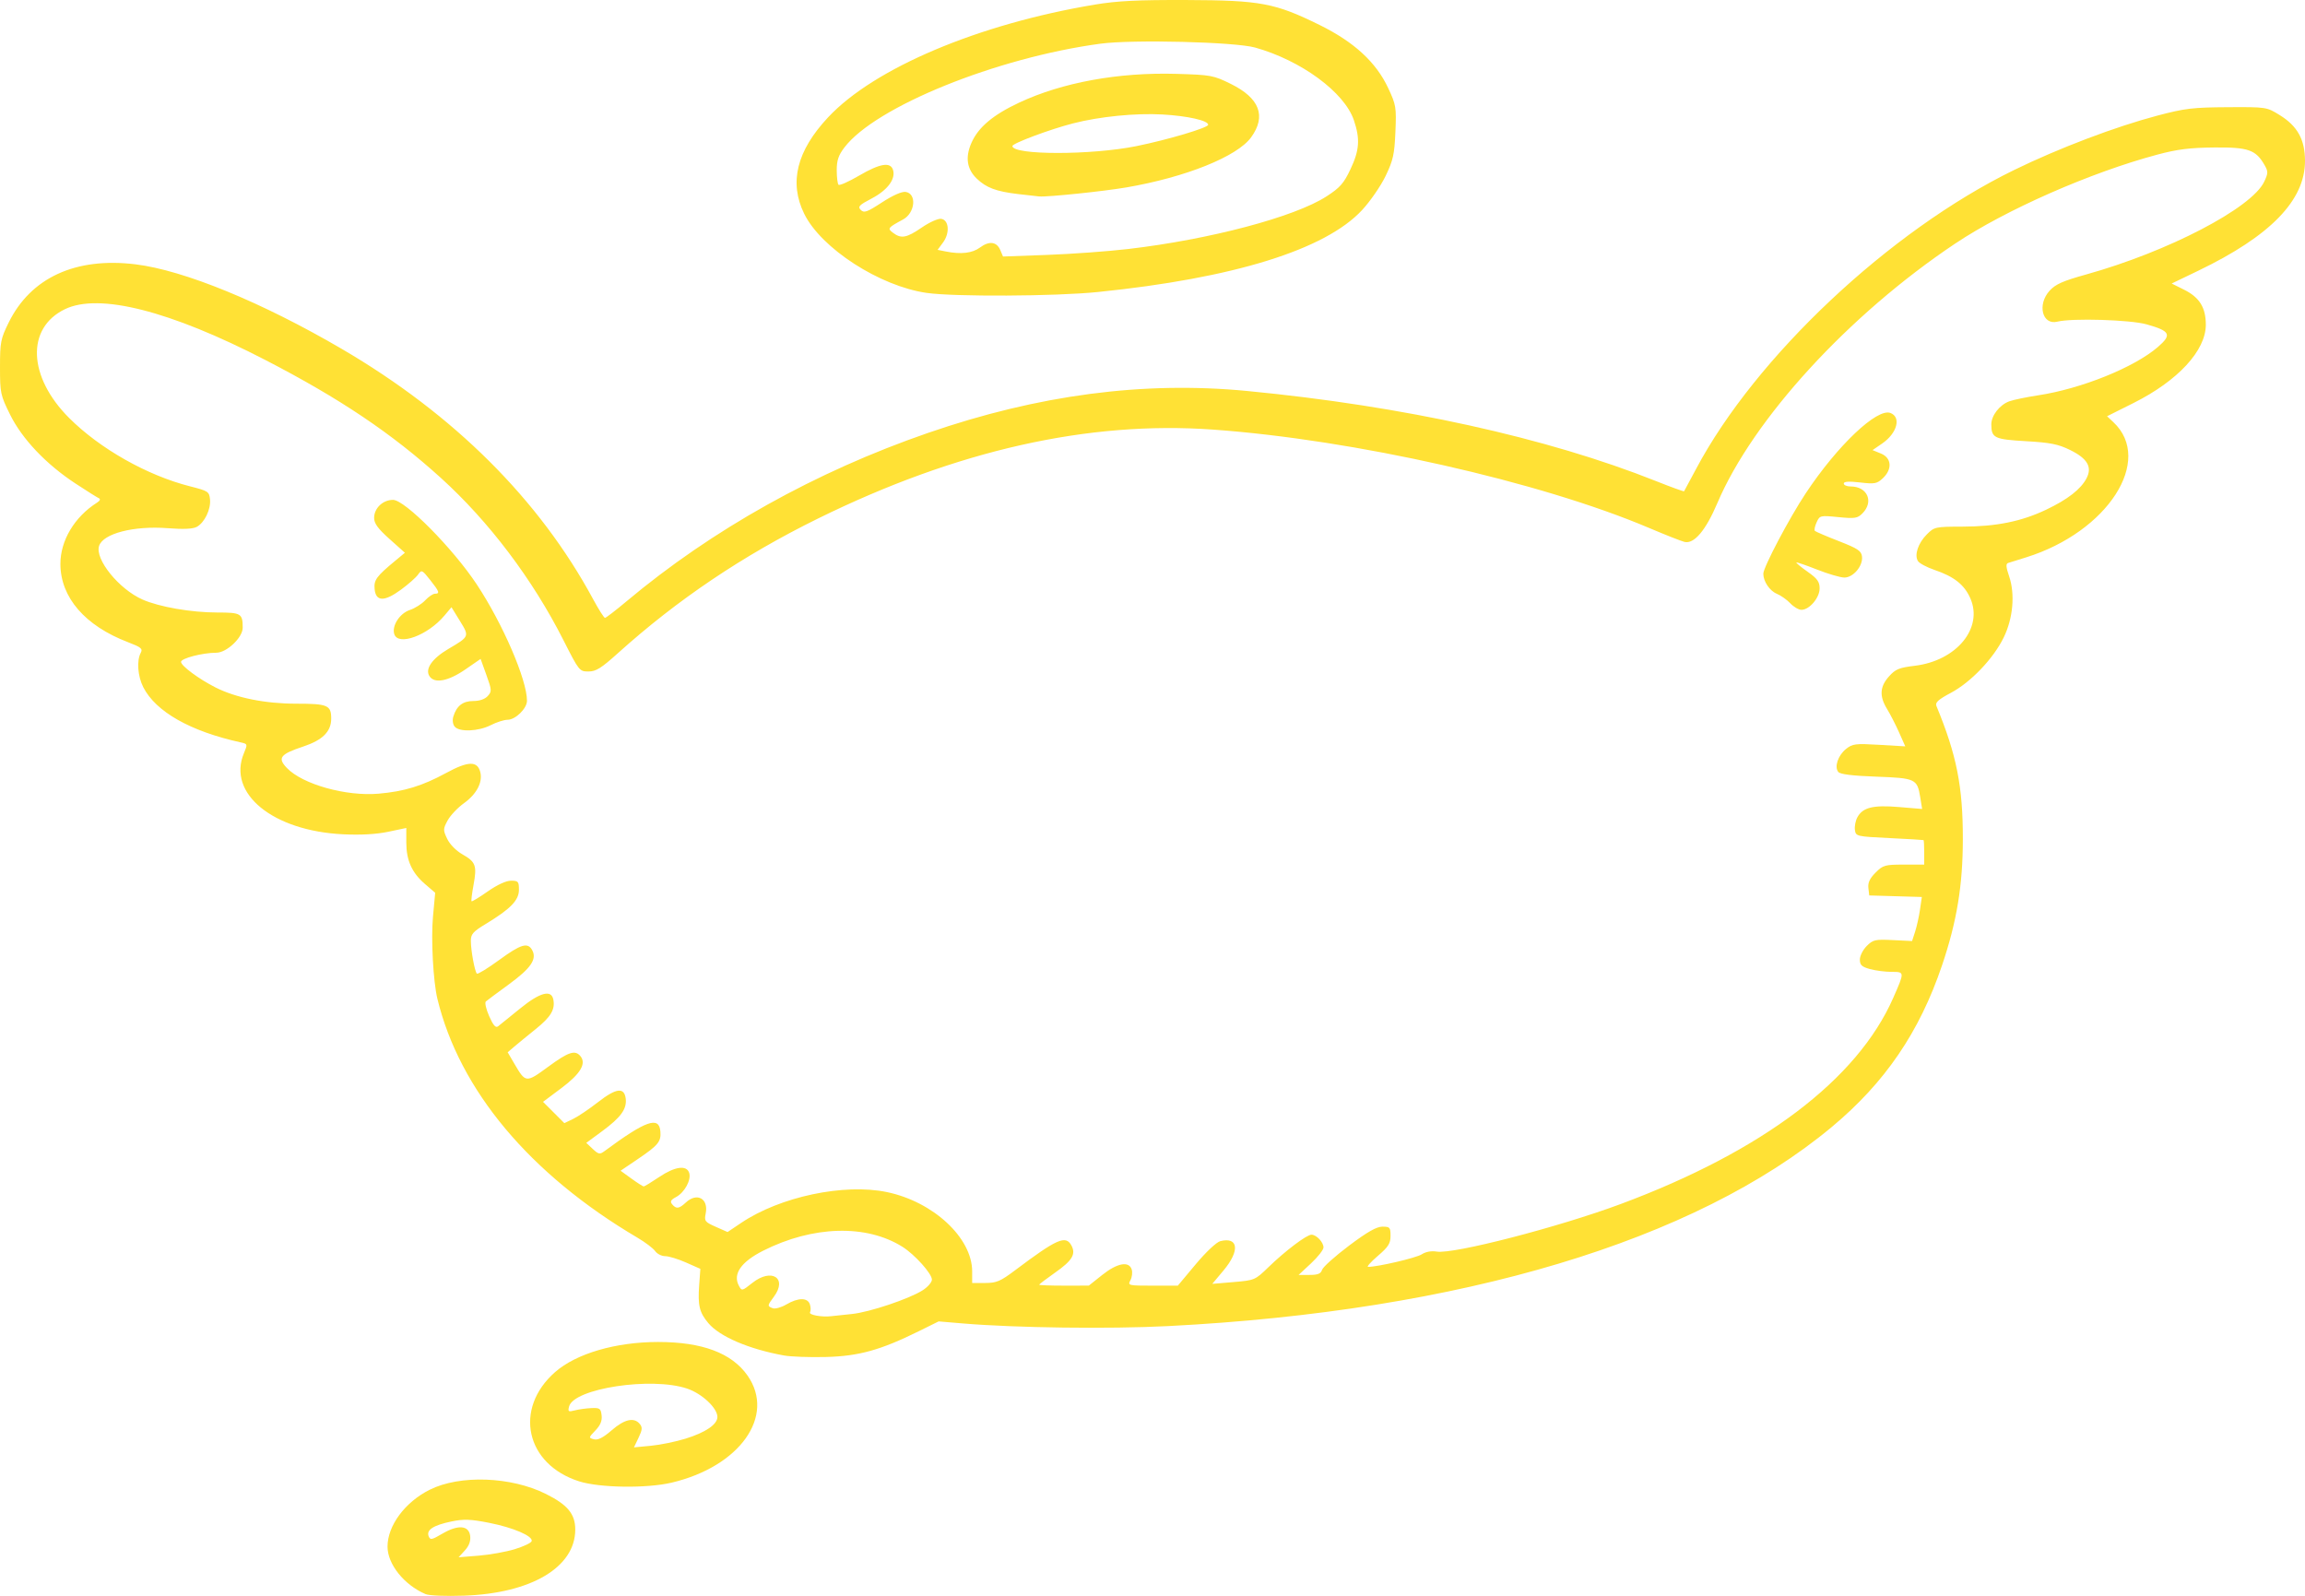
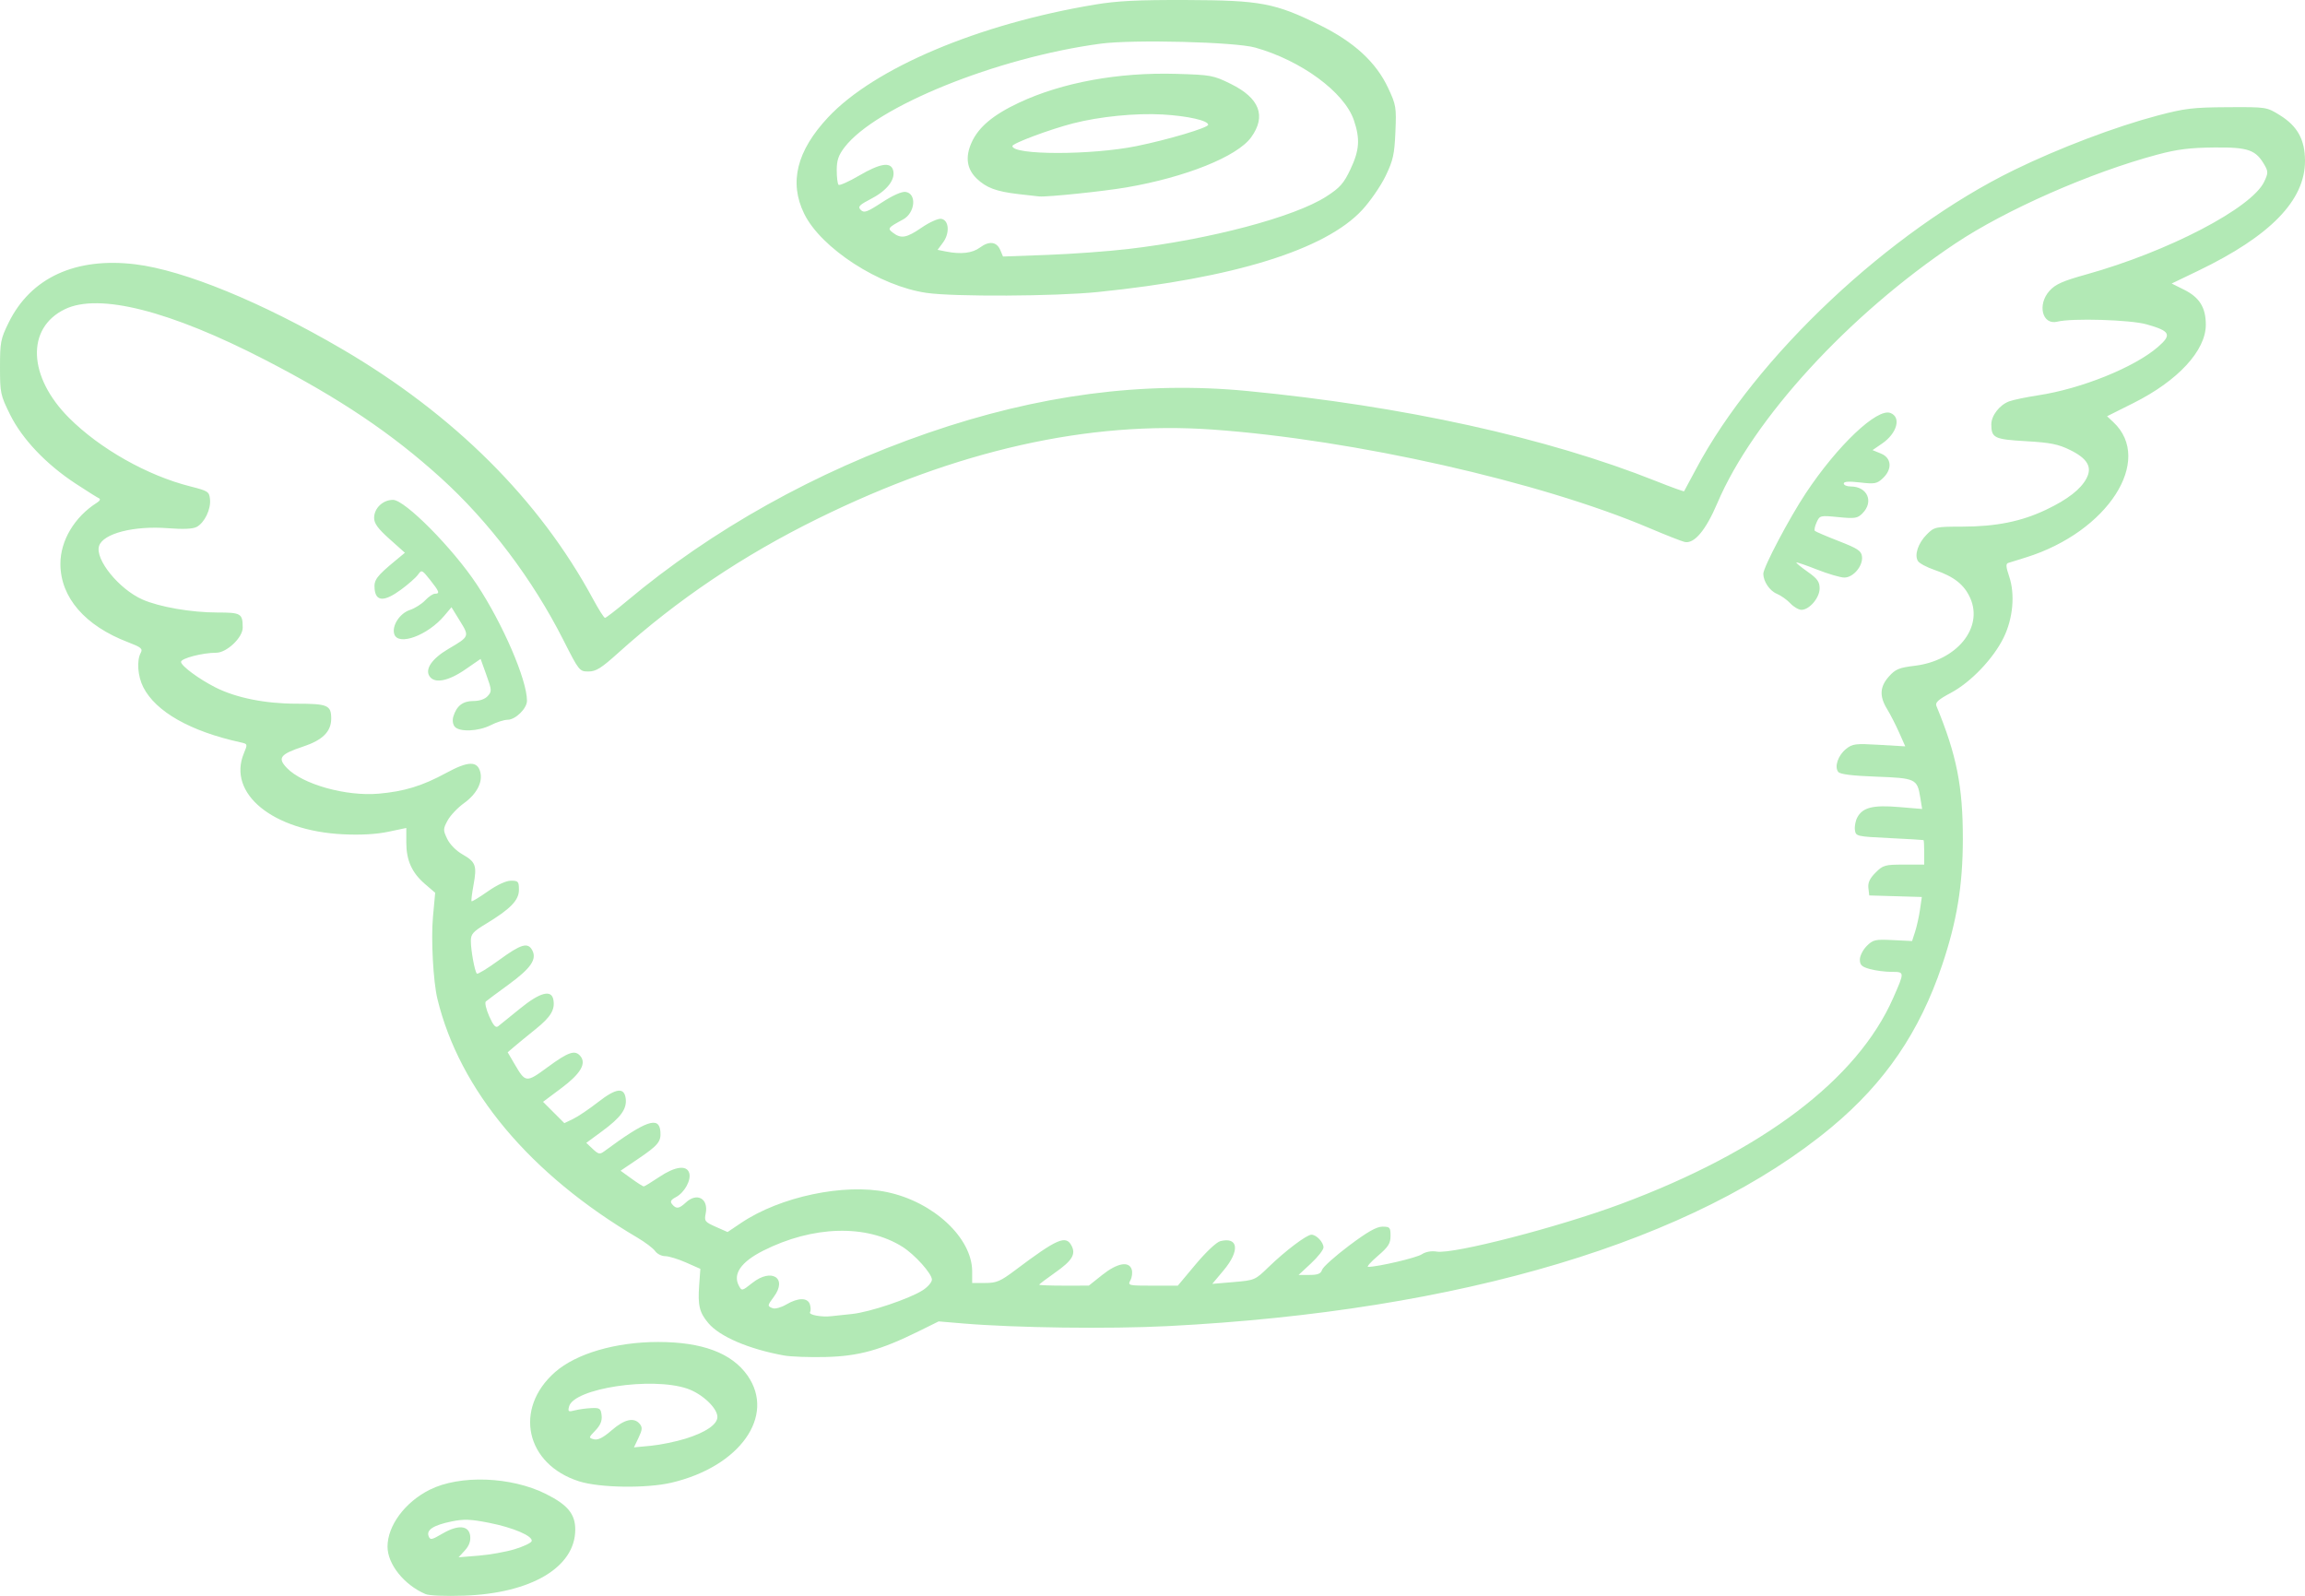
<svg xmlns="http://www.w3.org/2000/svg" id="svg3371" version="1.1" width="1074.354" height="743.846" viewBox="0 0 1074.354 743.846">
  <defs id="defs3375" />
  <g id="layer2" style="display:inline" transform="translate(-33.95628,-64.14369)">
-     <path id="path3381" style="fill:#FFE135;fill-opacity:1" d="m 232.263,807.13 c -9.981,-4.301 -17.681,-13.932 -17.681,-22.114 0,-9.78 8.135,-20.751 19.663,-26.518 14.054,-7.031 37.921,-6.162 54.18,1.972 10.129,5.067 13.657,9.353 13.657,16.588 0,17.554 -20.491,29.727 -51.875,30.818 -8.637,0.3 -16.249,-0.016 -17.944,-0.747 z m 41.607,-20.92 c 4.066,-1.238 7.614,-2.914 7.884,-3.724 0.781,-2.342 -8.492,-6.341 -19.897,-8.582 -8.648,-1.699 -11.725,-1.807 -17.472,-0.615 -8.394,1.742 -11.772,3.914 -10.647,6.845 0.73,1.903 1.378,1.786 6.401,-1.157 7.359,-4.313 12.406,-3.887 12.976,1.094 0.275,2.403 -0.541,4.602 -2.5,6.737 l -2.908,3.17 9.385,-0.758 c 5.162,-0.417 12.712,-1.771 16.778,-3.009 z m 30.043,-31.615 c -24.948,-7.913 -30.676,-33.817 -11.257,-50.91 9.832,-8.654 28.299,-14.057 48.05,-14.057 20.557,0 34.331,5.168 41.663,15.633 13.194,18.83 -3.534,42.43 -35.397,49.941 -11.604,2.735 -33.494,2.427 -43.059,-0.607 z m 49.559,-19.897 c 9.371,-2.906 14.86,-6.643 14.86,-10.117 0,-4.172 -7.169,-10.89 -14.121,-13.232 -16.593,-5.589 -52.804,-0.087 -55.012,8.359 -0.624,2.384 -0.331,2.583 2.654,1.806 1.845,-0.481 5.323,-0.961 7.729,-1.067 3.941,-0.174 4.416,0.162 4.784,3.387 0.29,2.536 -0.552,4.584 -2.888,7.022 -3.226,3.367 -3.241,3.456 -0.676,4.127 1.862,0.487 4.258,-0.732 8.276,-4.21 5.968,-5.165 10.391,-6.168 13.053,-2.96 1.321,1.592 1.225,2.734 -0.541,6.437 l -2.147,4.502 7.882,-0.746 c 4.335,-0.41 11.601,-1.899 16.147,-3.309 z m 45.898,-38.775 c -16.371,-2.968 -29.947,-8.775 -35.251,-15.079 -4.177,-4.964 -4.964,-8.217 -4.28,-17.677 l 0.551,-7.621 -6.69,-2.959 c -3.679,-1.627 -8.048,-2.959 -9.708,-2.959 -1.66,0 -3.762,-1.062 -4.671,-2.36 -0.909,-1.298 -4.627,-4.113 -8.262,-6.257 -50.102,-29.541 -82.95,-68.778 -93.248,-111.384 -1.934,-8.001 -3.003,-27.835 -2.054,-38.125 l 1.037,-11.25 -4.693,-4.021 c -6.15,-5.269 -8.768,-11.059 -8.768,-19.392 l 0,-6.786 -8.438,1.774 c -5.535,1.164 -12.737,1.569 -20.938,1.178 -32.811,-1.565 -54.17,-18.991 -46.317,-37.786 1.784,-4.269 1.762,-4.338 -1.562,-5.069 -23.414,-5.148 -39.505,-14.27 -45.336,-25.7 -2.599,-5.095 -3.144,-12.364 -1.2,-15.997 1.046,-1.955 0.246,-2.628 -5.938,-4.992 -20.027,-7.655 -31.433,-20.838 -31.494,-36.401 -0.043,-10.93 6.57,-22.021 17.085,-28.651 1.347,-0.849 1.709,-1.666 0.895,-2.018 -0.752,-0.325 -5.668,-3.415 -10.925,-6.866 -13.769,-9.04 -24.886,-20.76 -30.538,-32.195 -4.458,-9.021 -4.669,-10.017 -4.669,-22.039 0,-11.672 0.296,-13.192 4.052,-20.821 10.298,-20.919 31.201,-30.524 59.05,-27.135 22.609,2.751 58.997,17.671 96.273,39.475 52.195,30.529 91.981,70.154 117.058,116.584 2.595,4.804 5.093,8.735 5.552,8.735 0.459,0 4.981,-3.477 10.049,-7.727 39.871,-33.43 88.143,-60.394 140.466,-78.464 51.474,-17.777 100.411,-24.213 148.75,-19.566 72.774,6.997 139.844,21.775 190.603,41.998 7.059,2.812 12.951,4.949 13.094,4.748 0.143,-0.201 2.648,-4.865 5.568,-10.365 27.788,-52.348 90.211,-111.035 148.235,-139.364 20.901,-10.204 47.15,-20.166 66.875,-25.38 12.712,-3.36 16.482,-3.812 32.592,-3.903 18.185,-0.103 18.228,-0.097 24.36,3.691 8.261,5.103 11.75,11.405 11.777,21.273 0.05,18.437 -16.095,35.059 -49.819,51.291 l -12.321,5.93 5.792,2.886 c 7.189,3.582 10.119,8.312 10.119,16.336 0,12.033 -13.009,26.11 -33.705,36.471 l -12.321,6.168 2.943,2.764 c 18.893,17.749 -2.662,51.146 -40.667,63.009 -3.781,1.18 -7.553,2.356 -8.382,2.614 -1.135,0.352 -1.023,1.888 0.454,6.223 2.837,8.326 1.831,19.599 -2.548,28.55 -4.798,9.807 -15.276,20.786 -24.558,25.734 -5.917,3.154 -7.448,4.538 -6.786,6.14 9.437,22.845 12.344,37.493 12.318,62.067 -0.024,21.589 -2.78,38.333 -9.671,58.753 -10.506,31.133 -26.616,54.757 -51.451,75.447 -63.773,53.131 -172.675,85.789 -309.375,92.776 -27.38,1.4 -71.066,0.832 -95.625,-1.241 l -11.25,-0.95 -9.375,4.63 c -17.719,8.752 -27.858,11.563 -43.125,11.957 -7.562,0.195 -16.376,-0.121 -19.586,-0.703 z m 31.671,-19.339 c 8.14,-0.808 26.865,-7.1 33.055,-11.108 2.313,-1.497 4.212,-3.705 4.22,-4.906 0.02,-2.769 -7.987,-11.692 -13.728,-15.299 -16.847,-10.587 -41.766,-9.881 -64.963,1.839 -10.262,5.185 -14.194,10.85 -11.293,16.271 1.369,2.557 1.464,2.538 6.294,-1.288 8.94,-7.08 16.484,-2.278 10.064,6.406 -3.139,4.246 -3.156,4.403 -0.567,5.397 1.123,0.431 3.968,-0.353 6.321,-1.741 5.534,-3.265 9.978,-3.28 11.008,-0.036 0.434,1.369 0.462,3.02 0.06,3.669 -0.753,1.219 5.535,2.366 9.943,1.813 1.375,-0.172 5.688,-0.63 9.585,-1.016 z m 116.665,-18.205 c 6.985,-5.559 12.457,-6.573 13.735,-2.547 0.428,1.349 0.165,3.599 -0.585,5 -1.327,2.479 -1.048,2.547 10.356,2.547 l 11.72,0 8.358,-9.985 c 4.795,-5.728 9.675,-10.315 11.447,-10.76 8.459,-2.123 9.21,4.447 1.554,13.591 l -5.291,6.319 9.947,-0.841 c 9.794,-0.828 10.043,-0.934 16.228,-6.938 7.837,-7.607 17.805,-15.137 20.038,-15.137 2.316,0 5.619,3.491 5.619,5.939 0,1.106 -2.609,4.441 -5.799,7.411 l -5.799,5.4 5.089,0 c 3.908,0 5.265,-0.553 5.846,-2.383 0.416,-1.311 6.065,-6.373 12.553,-11.25 8.562,-6.435 12.834,-8.867 15.578,-8.867 3.472,0 3.781,0.35 3.781,4.278 0,3.556 -1.002,5.137 -5.938,9.367 -3.266,2.799 -5.297,5.093 -4.513,5.097 4.424,0.025 22.477,-4.193 24.989,-5.839 1.86,-1.219 4.466,-1.694 7.022,-1.28 7.816,1.265 56.723,-11.377 85.642,-22.138 66.158,-24.616 110.346,-58.025 127.09,-96.088 5.369,-12.205 5.373,-12.146 -0.771,-12.154 -2.968,-0.004 -7.506,-0.593 -10.084,-1.309 -3.819,-1.06 -4.688,-1.881 -4.688,-4.425 0,-1.718 1.438,-4.561 3.197,-6.32 2.941,-2.941 3.914,-3.161 12.17,-2.756 l 8.974,0.441 1.417,-4.375 c 0.779,-2.406 1.803,-7.026 2.274,-10.266 l 0.857,-5.891 -12.257,-0.359 -12.257,-0.359 -0.397,-3.449 c -0.287,-2.494 0.639,-4.485 3.341,-7.188 3.493,-3.493 4.359,-3.738 13.209,-3.738 l 9.471,0 0,-5.625 c 0,-3.094 -0.141,-5.703 -0.312,-5.799 -0.172,-0.096 -7.344,-0.518 -15.938,-0.938 -15.29,-0.747 -15.634,-0.828 -16.049,-3.762 -0.233,-1.649 0.264,-4.284 1.105,-5.855 2.495,-4.663 7.285,-5.863 19.377,-4.855 l 10.841,0.903 -0.884,-5.472 c -1.382,-8.552 -2.182,-8.925 -20.557,-9.589 -11.037,-0.399 -16.726,-1.102 -17.62,-2.179 -1.955,-2.356 -0.139,-7.754 3.616,-10.747 3.006,-2.396 4.37,-2.565 15.445,-1.91 l 12.148,0.718 -2.895,-6.508 c -1.592,-3.579 -4.103,-8.477 -5.58,-10.883 -3.663,-5.967 -3.415,-10.405 0.851,-15.179 3.054,-3.418 4.723,-4.11 12.026,-4.99 19.518,-2.35 32.047,-17.598 25.893,-31.512 -2.788,-6.302 -7.558,-10.068 -16.675,-13.168 -3.58,-1.217 -7.049,-3.068 -7.708,-4.114 -1.779,-2.82 0.069,-8.38 4.137,-12.448 3.486,-3.486 3.963,-3.59 16.498,-3.612 15.82,-0.027 27.58,-2.401 39.123,-7.897 10.054,-4.788 16.196,-9.572 18.832,-14.669 2.713,-5.247 0.38,-9.214 -7.762,-13.197 -5.477,-2.68 -9.168,-3.412 -20.469,-4.06 -14.772,-0.847 -16.134,-1.503 -16.171,-7.799 -0.024,-4.134 3.861,-9.139 8.376,-10.789 1.914,-0.699 7.98,-1.958 13.48,-2.796 20.126,-3.068 44.699,-12.974 55.713,-22.459 6.743,-5.808 5.908,-7.501 -5.245,-10.63 -7.622,-2.139 -34.717,-2.951 -41.515,-1.245 -7.065,1.773 -9.522,-7.961 -3.64,-14.423 2.744,-3.015 6.171,-4.537 16.991,-7.549 38.167,-10.622 77.144,-30.919 83.014,-43.228 1.87,-3.922 1.899,-4.759 0.266,-7.636 -4.123,-7.264 -7.566,-8.487 -23.493,-8.343 -11.352,0.103 -17.227,0.836 -26.466,3.301 -31.204,8.327 -70.76,25.732 -94.374,41.525 -49.649,33.205 -94.167,81.795 -110.808,120.944 -5.414,12.736 -10.817,19.13 -15.281,18.082 -1.464,-0.344 -8.849,-3.254 -16.412,-6.467 -50.972,-21.656 -137.559,-41.191 -203.44,-45.899 -58.1,-4.152 -119.496,9.68 -184.06,41.467 -34.989,17.226 -65.44,37.719 -93.24,62.746 -7.817,7.038 -10.241,8.543 -13.75,8.538 -4.181,-0.005 -4.397,-0.276 -11.689,-14.68 -14.341,-28.327 -34.631,-55.185 -57.032,-75.493 -22.99,-20.843 -47.078,-37.034 -81.789,-54.976 -44.496,-23.001 -77.621,-31.402 -93.501,-23.715 -18.131,8.777 -17.249,31.477 1.969,50.695 14.339,14.339 36.418,26.821 56.378,31.872 8.432,2.134 8.924,2.455 9.289,6.074 0.467,4.628 -2.561,10.883 -6.215,12.839 -1.796,0.961 -6.218,1.159 -13.425,0.6 -15.879,-1.231 -30.229,2.472 -32.071,8.277 -1.981,6.241 9.263,20.11 20.241,24.966 7.808,3.454 22.737,6.048 34.81,6.048 11.142,0 11.899,0.452 11.899,7.102 0,4.586 -7.465,11.648 -12.313,11.648 -6.384,0 -16.437,2.609 -16.437,4.267 0,1.82 8.277,7.958 16.039,11.893 9.552,4.843 23.186,7.591 37.661,7.591 14.681,0 16.3,0.691 16.3,6.956 0,6.03 -3.978,10 -13.045,13.017 -10.771,3.584 -12.094,5.316 -7.624,9.981 7.314,7.634 27.583,13.314 42.782,11.989 11.969,-1.044 20.37,-3.621 31.453,-9.65 10.291,-5.598 14.595,-5.699 15.931,-0.375 1.185,4.722 -1.726,10.231 -7.658,14.491 -2.926,2.101 -6.34,5.714 -7.586,8.029 -2.134,3.963 -2.145,4.462 -0.187,8.567 1.22,2.558 4.167,5.549 7.133,7.239 6.189,3.527 6.801,5.235 5.125,14.3 -0.725,3.921 -1.132,7.314 -0.904,7.542 0.228,0.228 3.626,-1.836 7.552,-4.587 4.42,-3.096 8.546,-5 10.833,-5 3.367,0 3.694,0.376 3.694,4.246 0,4.882 -3.932,8.93 -15.441,15.899 -6.005,3.636 -6.985,4.758 -6.969,7.981 0.023,4.514 1.811,14.192 2.806,15.187 0.392,0.392 5.034,-2.443 10.315,-6.3 10.262,-7.494 13.439,-8.436 15.495,-4.594 2.24,4.185 -0.649,8.406 -10.846,15.848 -5.354,3.908 -10.21,7.524 -10.79,8.036 -0.58,0.513 0.122,3.592 1.561,6.844 1.927,4.356 3.027,5.594 4.18,4.704 0.86,-0.665 5.5,-4.415 10.31,-8.333 9.162,-7.464 14.51,-8.888 15.417,-4.106 0.882,4.65 -1.159,8.068 -8.197,13.73 -3.969,3.192 -8.537,6.936 -10.153,8.321 l -2.938,2.517 3.178,5.423 c 5.207,8.885 5.374,8.9 15.657,1.356 9.528,-6.99 12.576,-8.002 15.066,-5.001 2.881,3.471 0.053,8.244 -8.82,14.884 l -8.597,6.433 4.966,4.966 4.966,4.966 4.105,-1.976 c 2.258,-1.087 7.466,-4.598 11.575,-7.802 8.495,-6.625 12.302,-7.09 12.933,-1.582 0.55,4.794 -2.303,8.71 -11.018,15.125 l -7.371,5.427 3.015,2.832 c 2.658,2.497 3.293,2.626 5.369,1.09 19.384,-14.342 25.563,-16.525 26.159,-9.242 0.388,4.753 -0.988,6.426 -10.682,12.98 l -7.876,5.325 5.053,3.66 c 2.779,2.013 5.361,3.66 5.738,3.66 0.377,0 3.609,-1.969 7.182,-4.375 7.35,-4.949 12.814,-5.705 14.01,-1.937 1.038,3.27 -2.142,9.124 -6.108,11.247 -2.486,1.331 -2.901,2.101 -1.829,3.393 1.891,2.279 3.22,2.106 6.37,-0.828 5.201,-4.846 10.646,-1.858 9.258,5.08 -0.713,3.567 -0.397,3.987 4.716,6.249 l 5.481,2.425 6.356,-4.277 c 18.136,-12.205 47.955,-18.504 67.901,-14.345 21.678,4.521 39.749,21.337 39.749,36.989 l 0,5.38 6.064,0 c 5.303,0 7.067,-0.755 14.062,-6.014 19.455,-14.627 23.497,-16.395 26.149,-11.439 2.161,4.037 0.361,7.022 -7.601,12.607 -4.083,2.864 -7.424,5.408 -7.424,5.652 0,0.244 5.203,0.438 11.562,0.431 l 11.562,-0.013 6.25,-4.973 z M 245.881,402.813 c -0.88,-1.061 -1.142,-3.009 -0.63,-4.688 1.521,-4.986 4.432,-7.247 9.33,-7.247 2.896,0 5.389,-0.858 6.7,-2.307 1.955,-2.16 1.916,-2.783 -0.613,-9.812 l -2.7,-7.505 -7.129,4.919 c -7.982,5.508 -14.396,6.71 -16.711,3.131 -2.17,-3.355 1.211,-8.219 8.84,-12.714 9.844,-5.801 9.828,-5.762 5.354,-13.032 l -3.934,-6.394 -3.317,3.942 c -7.753,9.213 -21.538,14.282 -23.346,8.584 -1.226,-3.862 2.54,-9.682 7.275,-11.245 2.317,-0.765 5.519,-2.78 7.115,-4.479 1.596,-1.699 3.647,-3.089 4.559,-3.089 2.426,0 2.087,-0.972 -2.246,-6.443 -3.741,-4.723 -3.974,-4.826 -5.617,-2.479 -0.943,1.346 -4.52,4.508 -7.95,7.025 -7.764,5.699 -11.728,5.612 -12.295,-0.27 -0.409,-4.242 0.823,-5.925 9.755,-13.318 l 4.361,-3.609 -7.175,-6.417 c -5.413,-4.841 -7.175,-7.255 -7.175,-9.828 0,-4.526 4.067,-8.411 8.807,-8.411 5.543,0 27.913,22.589 39.067,39.451 12.104,18.297 23.376,44.423 23.376,54.178 0,3.605 -5.374,8.871 -9.054,8.871 -1.605,0 -5.124,1.125 -7.821,2.5 -5.768,2.941 -14.653,3.302 -16.825,0.685 z M 868.426,345.354 c -1.563,-1.663 -4.4,-3.67 -6.306,-4.459 -3.331,-1.38 -6.289,-5.771 -6.289,-9.337 0,-3 12.098,-25.933 19.811,-37.554 14.777,-22.264 33.234,-39.756 39.437,-37.376 5.149,1.976 3.119,9.455 -3.863,14.24 l -4.478,3.068 3.921,1.6 c 4.99,2.036 5.393,7.274 0.886,11.508 -2.736,2.571 -3.781,2.764 -10.625,1.97 -5.214,-0.605 -7.59,-0.451 -7.59,0.492 0,0.755 1.443,1.373 3.207,1.373 7.831,0 10.929,7.114 5.474,12.569 -2.29,2.29 -3.506,2.477 -11.205,1.718 -8.465,-0.834 -8.666,-0.786 -10.134,2.436 -0.824,1.808 -1.186,3.599 -0.805,3.981 0.381,0.381 5.395,2.526 11.141,4.765 8.871,3.458 10.503,4.542 10.819,7.182 0.525,4.389 -4.092,9.859 -8.275,9.805 -1.841,-0.024 -7.535,-1.695 -12.654,-3.714 -5.119,-2.019 -9.47,-3.508 -9.669,-3.309 -0.199,0.199 2.161,2.14 5.245,4.313 4.563,3.216 5.606,4.664 5.606,7.784 0,4.354 -4.774,9.969 -8.475,9.969 -1.286,0 -3.618,-1.361 -5.18,-3.024 z M 465.878,200.666 c -21.901,-3.127 -49.208,-20.785 -57.105,-36.927 -7.122,-14.557 -3.472,-29.271 11.138,-44.889 21.49,-22.973 70.014,-43.492 124.262,-52.547 10.552,-1.761 20.007,-2.235 42.909,-2.151 34.411,0.126 41.168,1.398 61.999,11.665 16.021,7.896 26.268,17.327 31.897,29.355 3.688,7.881 3.864,8.945 3.373,20.447 -0.449,10.517 -1.059,13.256 -4.58,20.566 -2.234,4.638 -7.143,11.761 -10.909,15.828 -17.163,18.538 -59.894,31.798 -123.246,38.243 -19.783,2.013 -66.819,2.254 -79.738,0.409 z m 93.704,-20.439 c 38.22,-4.453 77.771,-14.927 92.627,-24.529 6.32,-4.085 8.065,-6.058 11.18,-12.643 4.211,-8.902 4.577,-14.125 1.604,-22.892 -4.422,-13.038 -24.569,-27.856 -46.036,-33.857 -9.426,-2.635 -57.048,-3.823 -72.097,-1.797 -48.482,6.525 -104.833,29.358 -119.316,48.347 -2.785,3.651 -3.587,6.03 -3.587,10.634 0,3.262 0.378,6.309 0.841,6.771 0.462,0.462 4.779,-1.459 9.593,-4.271 9.686,-5.657 14.586,-6.486 15.796,-2.674 1.341,4.224 -2.553,9.467 -9.88,13.303 -5.949,3.115 -6.66,3.859 -5.138,5.382 1.522,1.522 2.89,1.034 9.888,-3.525 5.034,-3.28 9.215,-5.136 10.998,-4.882 5.306,0.755 4.477,9.778 -1.179,12.841 -7.195,3.897 -7.396,4.165 -4.663,6.229 3.775,2.852 6.321,2.382 13.373,-2.468 3.544,-2.438 7.609,-4.266 9.032,-4.062 3.663,0.524 4.15,6.615 0.882,11.034 l -2.533,3.425 3.838,0.768 c 7.06,1.412 12.336,0.798 15.922,-1.854 4.317,-3.192 7.808,-2.739 9.478,1.23 l 1.25,2.969 20.625,-0.756 c 11.344,-0.416 28.219,-1.641 37.5,-2.723 z m -51.25,-25.651 c -10.057,-1.205 -14.643,-2.92 -19.047,-7.121 -4.687,-4.472 -5.52,-9.994 -2.527,-16.761 3.21,-7.257 10.038,-13.008 22.221,-18.717 20.066,-9.403 46.274,-14.197 73.303,-13.407 16.081,0.47 17.229,0.681 25.292,4.65 13.499,6.645 16.705,15.025 9.535,24.922 -6.495,8.966 -30.476,18.602 -58.106,23.348 -10.716,1.841 -36.734,4.536 -40.671,4.214 -1.031,-0.085 -5.531,-0.592 -10,-1.127 z m 55.372,-22.342 c 14.72,-2.994 33.378,-8.549 33.378,-9.937 0,-1.968 -9.576,-4.125 -21.288,-4.795 -12.448,-0.713 -29.224,0.952 -41.628,4.13 -10.766,2.758 -28.334,9.318 -28.334,10.579 0,4.288 36.835,4.303 57.872,0.024 z" />
+     <path id="path3381" style="fill:#B2E9B5;fill-opacity:1" d="m 232.263,807.13 c -9.981,-4.301 -17.681,-13.932 -17.681,-22.114 0,-9.78 8.135,-20.751 19.663,-26.518 14.054,-7.031 37.921,-6.162 54.18,1.972 10.129,5.067 13.657,9.353 13.657,16.588 0,17.554 -20.491,29.727 -51.875,30.818 -8.637,0.3 -16.249,-0.016 -17.944,-0.747 z m 41.607,-20.92 c 4.066,-1.238 7.614,-2.914 7.884,-3.724 0.781,-2.342 -8.492,-6.341 -19.897,-8.582 -8.648,-1.699 -11.725,-1.807 -17.472,-0.615 -8.394,1.742 -11.772,3.914 -10.647,6.845 0.73,1.903 1.378,1.786 6.401,-1.157 7.359,-4.313 12.406,-3.887 12.976,1.094 0.275,2.403 -0.541,4.602 -2.5,6.737 l -2.908,3.17 9.385,-0.758 c 5.162,-0.417 12.712,-1.771 16.778,-3.009 z m 30.043,-31.615 c -24.948,-7.913 -30.676,-33.817 -11.257,-50.91 9.832,-8.654 28.299,-14.057 48.05,-14.057 20.557,0 34.331,5.168 41.663,15.633 13.194,18.83 -3.534,42.43 -35.397,49.941 -11.604,2.735 -33.494,2.427 -43.059,-0.607 z m 49.559,-19.897 c 9.371,-2.906 14.86,-6.643 14.86,-10.117 0,-4.172 -7.169,-10.89 -14.121,-13.232 -16.593,-5.589 -52.804,-0.087 -55.012,8.359 -0.624,2.384 -0.331,2.583 2.654,1.806 1.845,-0.481 5.323,-0.961 7.729,-1.067 3.941,-0.174 4.416,0.162 4.784,3.387 0.29,2.536 -0.552,4.584 -2.888,7.022 -3.226,3.367 -3.241,3.456 -0.676,4.127 1.862,0.487 4.258,-0.732 8.276,-4.21 5.968,-5.165 10.391,-6.168 13.053,-2.96 1.321,1.592 1.225,2.734 -0.541,6.437 l -2.147,4.502 7.882,-0.746 c 4.335,-0.41 11.601,-1.899 16.147,-3.309 z m 45.898,-38.775 c -16.371,-2.968 -29.947,-8.775 -35.251,-15.079 -4.177,-4.964 -4.964,-8.217 -4.28,-17.677 l 0.551,-7.621 -6.69,-2.959 c -3.679,-1.627 -8.048,-2.959 -9.708,-2.959 -1.66,0 -3.762,-1.062 -4.671,-2.36 -0.909,-1.298 -4.627,-4.113 -8.262,-6.257 -50.102,-29.541 -82.95,-68.778 -93.248,-111.384 -1.934,-8.001 -3.003,-27.835 -2.054,-38.125 l 1.037,-11.25 -4.693,-4.021 c -6.15,-5.269 -8.768,-11.059 -8.768,-19.392 l 0,-6.786 -8.438,1.774 c -5.535,1.164 -12.737,1.569 -20.938,1.178 -32.811,-1.565 -54.17,-18.991 -46.317,-37.786 1.784,-4.269 1.762,-4.338 -1.562,-5.069 -23.414,-5.148 -39.505,-14.27 -45.336,-25.7 -2.599,-5.095 -3.144,-12.364 -1.2,-15.997 1.046,-1.955 0.246,-2.628 -5.938,-4.992 -20.027,-7.655 -31.433,-20.838 -31.494,-36.401 -0.043,-10.93 6.57,-22.021 17.085,-28.651 1.347,-0.849 1.709,-1.666 0.895,-2.018 -0.752,-0.325 -5.668,-3.415 -10.925,-6.866 -13.769,-9.04 -24.886,-20.76 -30.538,-32.195 -4.458,-9.021 -4.669,-10.017 -4.669,-22.039 0,-11.672 0.296,-13.192 4.052,-20.821 10.298,-20.919 31.201,-30.524 59.05,-27.135 22.609,2.751 58.997,17.671 96.273,39.475 52.195,30.529 91.981,70.154 117.058,116.584 2.595,4.804 5.093,8.735 5.552,8.735 0.459,0 4.981,-3.477 10.049,-7.727 39.871,-33.43 88.143,-60.394 140.466,-78.464 51.474,-17.777 100.411,-24.213 148.75,-19.566 72.774,6.997 139.844,21.775 190.603,41.998 7.059,2.812 12.951,4.949 13.094,4.748 0.143,-0.201 2.648,-4.865 5.568,-10.365 27.788,-52.348 90.211,-111.035 148.235,-139.364 20.901,-10.204 47.15,-20.166 66.875,-25.38 12.712,-3.36 16.482,-3.812 32.592,-3.903 18.185,-0.103 18.228,-0.097 24.36,3.691 8.261,5.103 11.75,11.405 11.777,21.273 0.05,18.437 -16.095,35.059 -49.819,51.291 l -12.321,5.93 5.792,2.886 c 7.189,3.582 10.119,8.312 10.119,16.336 0,12.033 -13.009,26.11 -33.705,36.471 l -12.321,6.168 2.943,2.764 c 18.893,17.749 -2.662,51.146 -40.667,63.009 -3.781,1.18 -7.553,2.356 -8.382,2.614 -1.135,0.352 -1.023,1.888 0.454,6.223 2.837,8.326 1.831,19.599 -2.548,28.55 -4.798,9.807 -15.276,20.786 -24.558,25.734 -5.917,3.154 -7.448,4.538 -6.786,6.14 9.437,22.845 12.344,37.493 12.318,62.067 -0.024,21.589 -2.78,38.333 -9.671,58.753 -10.506,31.133 -26.616,54.757 -51.451,75.447 -63.773,53.131 -172.675,85.789 -309.375,92.776 -27.38,1.4 -71.066,0.832 -95.625,-1.241 l -11.25,-0.95 -9.375,4.63 c -17.719,8.752 -27.858,11.563 -43.125,11.957 -7.562,0.195 -16.376,-0.121 -19.586,-0.703 z m 31.671,-19.339 c 8.14,-0.808 26.865,-7.1 33.055,-11.108 2.313,-1.497 4.212,-3.705 4.22,-4.906 0.02,-2.769 -7.987,-11.692 -13.728,-15.299 -16.847,-10.587 -41.766,-9.881 -64.963,1.839 -10.262,5.185 -14.194,10.85 -11.293,16.271 1.369,2.557 1.464,2.538 6.294,-1.288 8.94,-7.08 16.484,-2.278 10.064,6.406 -3.139,4.246 -3.156,4.403 -0.567,5.397 1.123,0.431 3.968,-0.353 6.321,-1.741 5.534,-3.265 9.978,-3.28 11.008,-0.036 0.434,1.369 0.462,3.02 0.06,3.669 -0.753,1.219 5.535,2.366 9.943,1.813 1.375,-0.172 5.688,-0.63 9.585,-1.016 z m 116.665,-18.205 c 6.985,-5.559 12.457,-6.573 13.735,-2.547 0.428,1.349 0.165,3.599 -0.585,5 -1.327,2.479 -1.048,2.547 10.356,2.547 l 11.72,0 8.358,-9.985 c 4.795,-5.728 9.675,-10.315 11.447,-10.76 8.459,-2.123 9.21,4.447 1.554,13.591 l -5.291,6.319 9.947,-0.841 c 9.794,-0.828 10.043,-0.934 16.228,-6.938 7.837,-7.607 17.805,-15.137 20.038,-15.137 2.316,0 5.619,3.491 5.619,5.939 0,1.106 -2.609,4.441 -5.799,7.411 l -5.799,5.4 5.089,0 c 3.908,0 5.265,-0.553 5.846,-2.383 0.416,-1.311 6.065,-6.373 12.553,-11.25 8.562,-6.435 12.834,-8.867 15.578,-8.867 3.472,0 3.781,0.35 3.781,4.278 0,3.556 -1.002,5.137 -5.938,9.367 -3.266,2.799 -5.297,5.093 -4.513,5.097 4.424,0.025 22.477,-4.193 24.989,-5.839 1.86,-1.219 4.466,-1.694 7.022,-1.28 7.816,1.265 56.723,-11.377 85.642,-22.138 66.158,-24.616 110.346,-58.025 127.09,-96.088 5.369,-12.205 5.373,-12.146 -0.771,-12.154 -2.968,-0.004 -7.506,-0.593 -10.084,-1.309 -3.819,-1.06 -4.688,-1.881 -4.688,-4.425 0,-1.718 1.438,-4.561 3.197,-6.32 2.941,-2.941 3.914,-3.161 12.17,-2.756 l 8.974,0.441 1.417,-4.375 c 0.779,-2.406 1.803,-7.026 2.274,-10.266 l 0.857,-5.891 -12.257,-0.359 -12.257,-0.359 -0.397,-3.449 c -0.287,-2.494 0.639,-4.485 3.341,-7.188 3.493,-3.493 4.359,-3.738 13.209,-3.738 l 9.471,0 0,-5.625 c 0,-3.094 -0.141,-5.703 -0.312,-5.799 -0.172,-0.096 -7.344,-0.518 -15.938,-0.938 -15.29,-0.747 -15.634,-0.828 -16.049,-3.762 -0.233,-1.649 0.264,-4.284 1.105,-5.855 2.495,-4.663 7.285,-5.863 19.377,-4.855 l 10.841,0.903 -0.884,-5.472 c -1.382,-8.552 -2.182,-8.925 -20.557,-9.589 -11.037,-0.399 -16.726,-1.102 -17.62,-2.179 -1.955,-2.356 -0.139,-7.754 3.616,-10.747 3.006,-2.396 4.37,-2.565 15.445,-1.91 l 12.148,0.718 -2.895,-6.508 c -1.592,-3.579 -4.103,-8.477 -5.58,-10.883 -3.663,-5.967 -3.415,-10.405 0.851,-15.179 3.054,-3.418 4.723,-4.11 12.026,-4.99 19.518,-2.35 32.047,-17.598 25.893,-31.512 -2.788,-6.302 -7.558,-10.068 -16.675,-13.168 -3.58,-1.217 -7.049,-3.068 -7.708,-4.114 -1.779,-2.82 0.069,-8.38 4.137,-12.448 3.486,-3.486 3.963,-3.59 16.498,-3.612 15.82,-0.027 27.58,-2.401 39.123,-7.897 10.054,-4.788 16.196,-9.572 18.832,-14.669 2.713,-5.247 0.38,-9.214 -7.762,-13.197 -5.477,-2.68 -9.168,-3.412 -20.469,-4.06 -14.772,-0.847 -16.134,-1.503 -16.171,-7.799 -0.024,-4.134 3.861,-9.139 8.376,-10.789 1.914,-0.699 7.98,-1.958 13.48,-2.796 20.126,-3.068 44.699,-12.974 55.713,-22.459 6.743,-5.808 5.908,-7.501 -5.245,-10.63 -7.622,-2.139 -34.717,-2.951 -41.515,-1.245 -7.065,1.773 -9.522,-7.961 -3.64,-14.423 2.744,-3.015 6.171,-4.537 16.991,-7.549 38.167,-10.622 77.144,-30.919 83.014,-43.228 1.87,-3.922 1.899,-4.759 0.266,-7.636 -4.123,-7.264 -7.566,-8.487 -23.493,-8.343 -11.352,0.103 -17.227,0.836 -26.466,3.301 -31.204,8.327 -70.76,25.732 -94.374,41.525 -49.649,33.205 -94.167,81.795 -110.808,120.944 -5.414,12.736 -10.817,19.13 -15.281,18.082 -1.464,-0.344 -8.849,-3.254 -16.412,-6.467 -50.972,-21.656 -137.559,-41.191 -203.44,-45.899 -58.1,-4.152 -119.496,9.68 -184.06,41.467 -34.989,17.226 -65.44,37.719 -93.24,62.746 -7.817,7.038 -10.241,8.543 -13.75,8.538 -4.181,-0.005 -4.397,-0.276 -11.689,-14.68 -14.341,-28.327 -34.631,-55.185 -57.032,-75.493 -22.99,-20.843 -47.078,-37.034 -81.789,-54.976 -44.496,-23.001 -77.621,-31.402 -93.501,-23.715 -18.131,8.777 -17.249,31.477 1.969,50.695 14.339,14.339 36.418,26.821 56.378,31.872 8.432,2.134 8.924,2.455 9.289,6.074 0.467,4.628 -2.561,10.883 -6.215,12.839 -1.796,0.961 -6.218,1.159 -13.425,0.6 -15.879,-1.231 -30.229,2.472 -32.071,8.277 -1.981,6.241 9.263,20.11 20.241,24.966 7.808,3.454 22.737,6.048 34.81,6.048 11.142,0 11.899,0.452 11.899,7.102 0,4.586 -7.465,11.648 -12.313,11.648 -6.384,0 -16.437,2.609 -16.437,4.267 0,1.82 8.277,7.958 16.039,11.893 9.552,4.843 23.186,7.591 37.661,7.591 14.681,0 16.3,0.691 16.3,6.956 0,6.03 -3.978,10 -13.045,13.017 -10.771,3.584 -12.094,5.316 -7.624,9.981 7.314,7.634 27.583,13.314 42.782,11.989 11.969,-1.044 20.37,-3.621 31.453,-9.65 10.291,-5.598 14.595,-5.699 15.931,-0.375 1.185,4.722 -1.726,10.231 -7.658,14.491 -2.926,2.101 -6.34,5.714 -7.586,8.029 -2.134,3.963 -2.145,4.462 -0.187,8.567 1.22,2.558 4.167,5.549 7.133,7.239 6.189,3.527 6.801,5.235 5.125,14.3 -0.725,3.921 -1.132,7.314 -0.904,7.542 0.228,0.228 3.626,-1.836 7.552,-4.587 4.42,-3.096 8.546,-5 10.833,-5 3.367,0 3.694,0.376 3.694,4.246 0,4.882 -3.932,8.93 -15.441,15.899 -6.005,3.636 -6.985,4.758 -6.969,7.981 0.023,4.514 1.811,14.192 2.806,15.187 0.392,0.392 5.034,-2.443 10.315,-6.3 10.262,-7.494 13.439,-8.436 15.495,-4.594 2.24,4.185 -0.649,8.406 -10.846,15.848 -5.354,3.908 -10.21,7.524 -10.79,8.036 -0.58,0.513 0.122,3.592 1.561,6.844 1.927,4.356 3.027,5.594 4.18,4.704 0.86,-0.665 5.5,-4.415 10.31,-8.333 9.162,-7.464 14.51,-8.888 15.417,-4.106 0.882,4.65 -1.159,8.068 -8.197,13.73 -3.969,3.192 -8.537,6.936 -10.153,8.321 l -2.938,2.517 3.178,5.423 c 5.207,8.885 5.374,8.9 15.657,1.356 9.528,-6.99 12.576,-8.002 15.066,-5.001 2.881,3.471 0.053,8.244 -8.82,14.884 l -8.597,6.433 4.966,4.966 4.966,4.966 4.105,-1.976 c 2.258,-1.087 7.466,-4.598 11.575,-7.802 8.495,-6.625 12.302,-7.09 12.933,-1.582 0.55,4.794 -2.303,8.71 -11.018,15.125 l -7.371,5.427 3.015,2.832 c 2.658,2.497 3.293,2.626 5.369,1.09 19.384,-14.342 25.563,-16.525 26.159,-9.242 0.388,4.753 -0.988,6.426 -10.682,12.98 l -7.876,5.325 5.053,3.66 c 2.779,2.013 5.361,3.66 5.738,3.66 0.377,0 3.609,-1.969 7.182,-4.375 7.35,-4.949 12.814,-5.705 14.01,-1.937 1.038,3.27 -2.142,9.124 -6.108,11.247 -2.486,1.331 -2.901,2.101 -1.829,3.393 1.891,2.279 3.22,2.106 6.37,-0.828 5.201,-4.846 10.646,-1.858 9.258,5.08 -0.713,3.567 -0.397,3.987 4.716,6.249 l 5.481,2.425 6.356,-4.277 c 18.136,-12.205 47.955,-18.504 67.901,-14.345 21.678,4.521 39.749,21.337 39.749,36.989 l 0,5.38 6.064,0 c 5.303,0 7.067,-0.755 14.062,-6.014 19.455,-14.627 23.497,-16.395 26.149,-11.439 2.161,4.037 0.361,7.022 -7.601,12.607 -4.083,2.864 -7.424,5.408 -7.424,5.652 0,0.244 5.203,0.438 11.562,0.431 l 11.562,-0.013 6.25,-4.973 z M 245.881,402.813 c -0.88,-1.061 -1.142,-3.009 -0.63,-4.688 1.521,-4.986 4.432,-7.247 9.33,-7.247 2.896,0 5.389,-0.858 6.7,-2.307 1.955,-2.16 1.916,-2.783 -0.613,-9.812 l -2.7,-7.505 -7.129,4.919 c -7.982,5.508 -14.396,6.71 -16.711,3.131 -2.17,-3.355 1.211,-8.219 8.84,-12.714 9.844,-5.801 9.828,-5.762 5.354,-13.032 l -3.934,-6.394 -3.317,3.942 c -7.753,9.213 -21.538,14.282 -23.346,8.584 -1.226,-3.862 2.54,-9.682 7.275,-11.245 2.317,-0.765 5.519,-2.78 7.115,-4.479 1.596,-1.699 3.647,-3.089 4.559,-3.089 2.426,0 2.087,-0.972 -2.246,-6.443 -3.741,-4.723 -3.974,-4.826 -5.617,-2.479 -0.943,1.346 -4.52,4.508 -7.95,7.025 -7.764,5.699 -11.728,5.612 -12.295,-0.27 -0.409,-4.242 0.823,-5.925 9.755,-13.318 l 4.361,-3.609 -7.175,-6.417 c -5.413,-4.841 -7.175,-7.255 -7.175,-9.828 0,-4.526 4.067,-8.411 8.807,-8.411 5.543,0 27.913,22.589 39.067,39.451 12.104,18.297 23.376,44.423 23.376,54.178 0,3.605 -5.374,8.871 -9.054,8.871 -1.605,0 -5.124,1.125 -7.821,2.5 -5.768,2.941 -14.653,3.302 -16.825,0.685 z M 868.426,345.354 c -1.563,-1.663 -4.4,-3.67 -6.306,-4.459 -3.331,-1.38 -6.289,-5.771 -6.289,-9.337 0,-3 12.098,-25.933 19.811,-37.554 14.777,-22.264 33.234,-39.756 39.437,-37.376 5.149,1.976 3.119,9.455 -3.863,14.24 l -4.478,3.068 3.921,1.6 c 4.99,2.036 5.393,7.274 0.886,11.508 -2.736,2.571 -3.781,2.764 -10.625,1.97 -5.214,-0.605 -7.59,-0.451 -7.59,0.492 0,0.755 1.443,1.373 3.207,1.373 7.831,0 10.929,7.114 5.474,12.569 -2.29,2.29 -3.506,2.477 -11.205,1.718 -8.465,-0.834 -8.666,-0.786 -10.134,2.436 -0.824,1.808 -1.186,3.599 -0.805,3.981 0.381,0.381 5.395,2.526 11.141,4.765 8.871,3.458 10.503,4.542 10.819,7.182 0.525,4.389 -4.092,9.859 -8.275,9.805 -1.841,-0.024 -7.535,-1.695 -12.654,-3.714 -5.119,-2.019 -9.47,-3.508 -9.669,-3.309 -0.199,0.199 2.161,2.14 5.245,4.313 4.563,3.216 5.606,4.664 5.606,7.784 0,4.354 -4.774,9.969 -8.475,9.969 -1.286,0 -3.618,-1.361 -5.18,-3.024 z M 465.878,200.666 c -21.901,-3.127 -49.208,-20.785 -57.105,-36.927 -7.122,-14.557 -3.472,-29.271 11.138,-44.889 21.49,-22.973 70.014,-43.492 124.262,-52.547 10.552,-1.761 20.007,-2.235 42.909,-2.151 34.411,0.126 41.168,1.398 61.999,11.665 16.021,7.896 26.268,17.327 31.897,29.355 3.688,7.881 3.864,8.945 3.373,20.447 -0.449,10.517 -1.059,13.256 -4.58,20.566 -2.234,4.638 -7.143,11.761 -10.909,15.828 -17.163,18.538 -59.894,31.798 -123.246,38.243 -19.783,2.013 -66.819,2.254 -79.738,0.409 z m 93.704,-20.439 c 38.22,-4.453 77.771,-14.927 92.627,-24.529 6.32,-4.085 8.065,-6.058 11.18,-12.643 4.211,-8.902 4.577,-14.125 1.604,-22.892 -4.422,-13.038 -24.569,-27.856 -46.036,-33.857 -9.426,-2.635 -57.048,-3.823 -72.097,-1.797 -48.482,6.525 -104.833,29.358 -119.316,48.347 -2.785,3.651 -3.587,6.03 -3.587,10.634 0,3.262 0.378,6.309 0.841,6.771 0.462,0.462 4.779,-1.459 9.593,-4.271 9.686,-5.657 14.586,-6.486 15.796,-2.674 1.341,4.224 -2.553,9.467 -9.88,13.303 -5.949,3.115 -6.66,3.859 -5.138,5.382 1.522,1.522 2.89,1.034 9.888,-3.525 5.034,-3.28 9.215,-5.136 10.998,-4.882 5.306,0.755 4.477,9.778 -1.179,12.841 -7.195,3.897 -7.396,4.165 -4.663,6.229 3.775,2.852 6.321,2.382 13.373,-2.468 3.544,-2.438 7.609,-4.266 9.032,-4.062 3.663,0.524 4.15,6.615 0.882,11.034 l -2.533,3.425 3.838,0.768 c 7.06,1.412 12.336,0.798 15.922,-1.854 4.317,-3.192 7.808,-2.739 9.478,1.23 l 1.25,2.969 20.625,-0.756 c 11.344,-0.416 28.219,-1.641 37.5,-2.723 z m -51.25,-25.651 c -10.057,-1.205 -14.643,-2.92 -19.047,-7.121 -4.687,-4.472 -5.52,-9.994 -2.527,-16.761 3.21,-7.257 10.038,-13.008 22.221,-18.717 20.066,-9.403 46.274,-14.197 73.303,-13.407 16.081,0.47 17.229,0.681 25.292,4.65 13.499,6.645 16.705,15.025 9.535,24.922 -6.495,8.966 -30.476,18.602 -58.106,23.348 -10.716,1.841 -36.734,4.536 -40.671,4.214 -1.031,-0.085 -5.531,-0.592 -10,-1.127 z m 55.372,-22.342 c 14.72,-2.994 33.378,-8.549 33.378,-9.937 0,-1.968 -9.576,-4.125 -21.288,-4.795 -12.448,-0.713 -29.224,0.952 -41.628,4.13 -10.766,2.758 -28.334,9.318 -28.334,10.579 0,4.288 36.835,4.303 57.872,0.024 z" />
  </g>
</svg>
